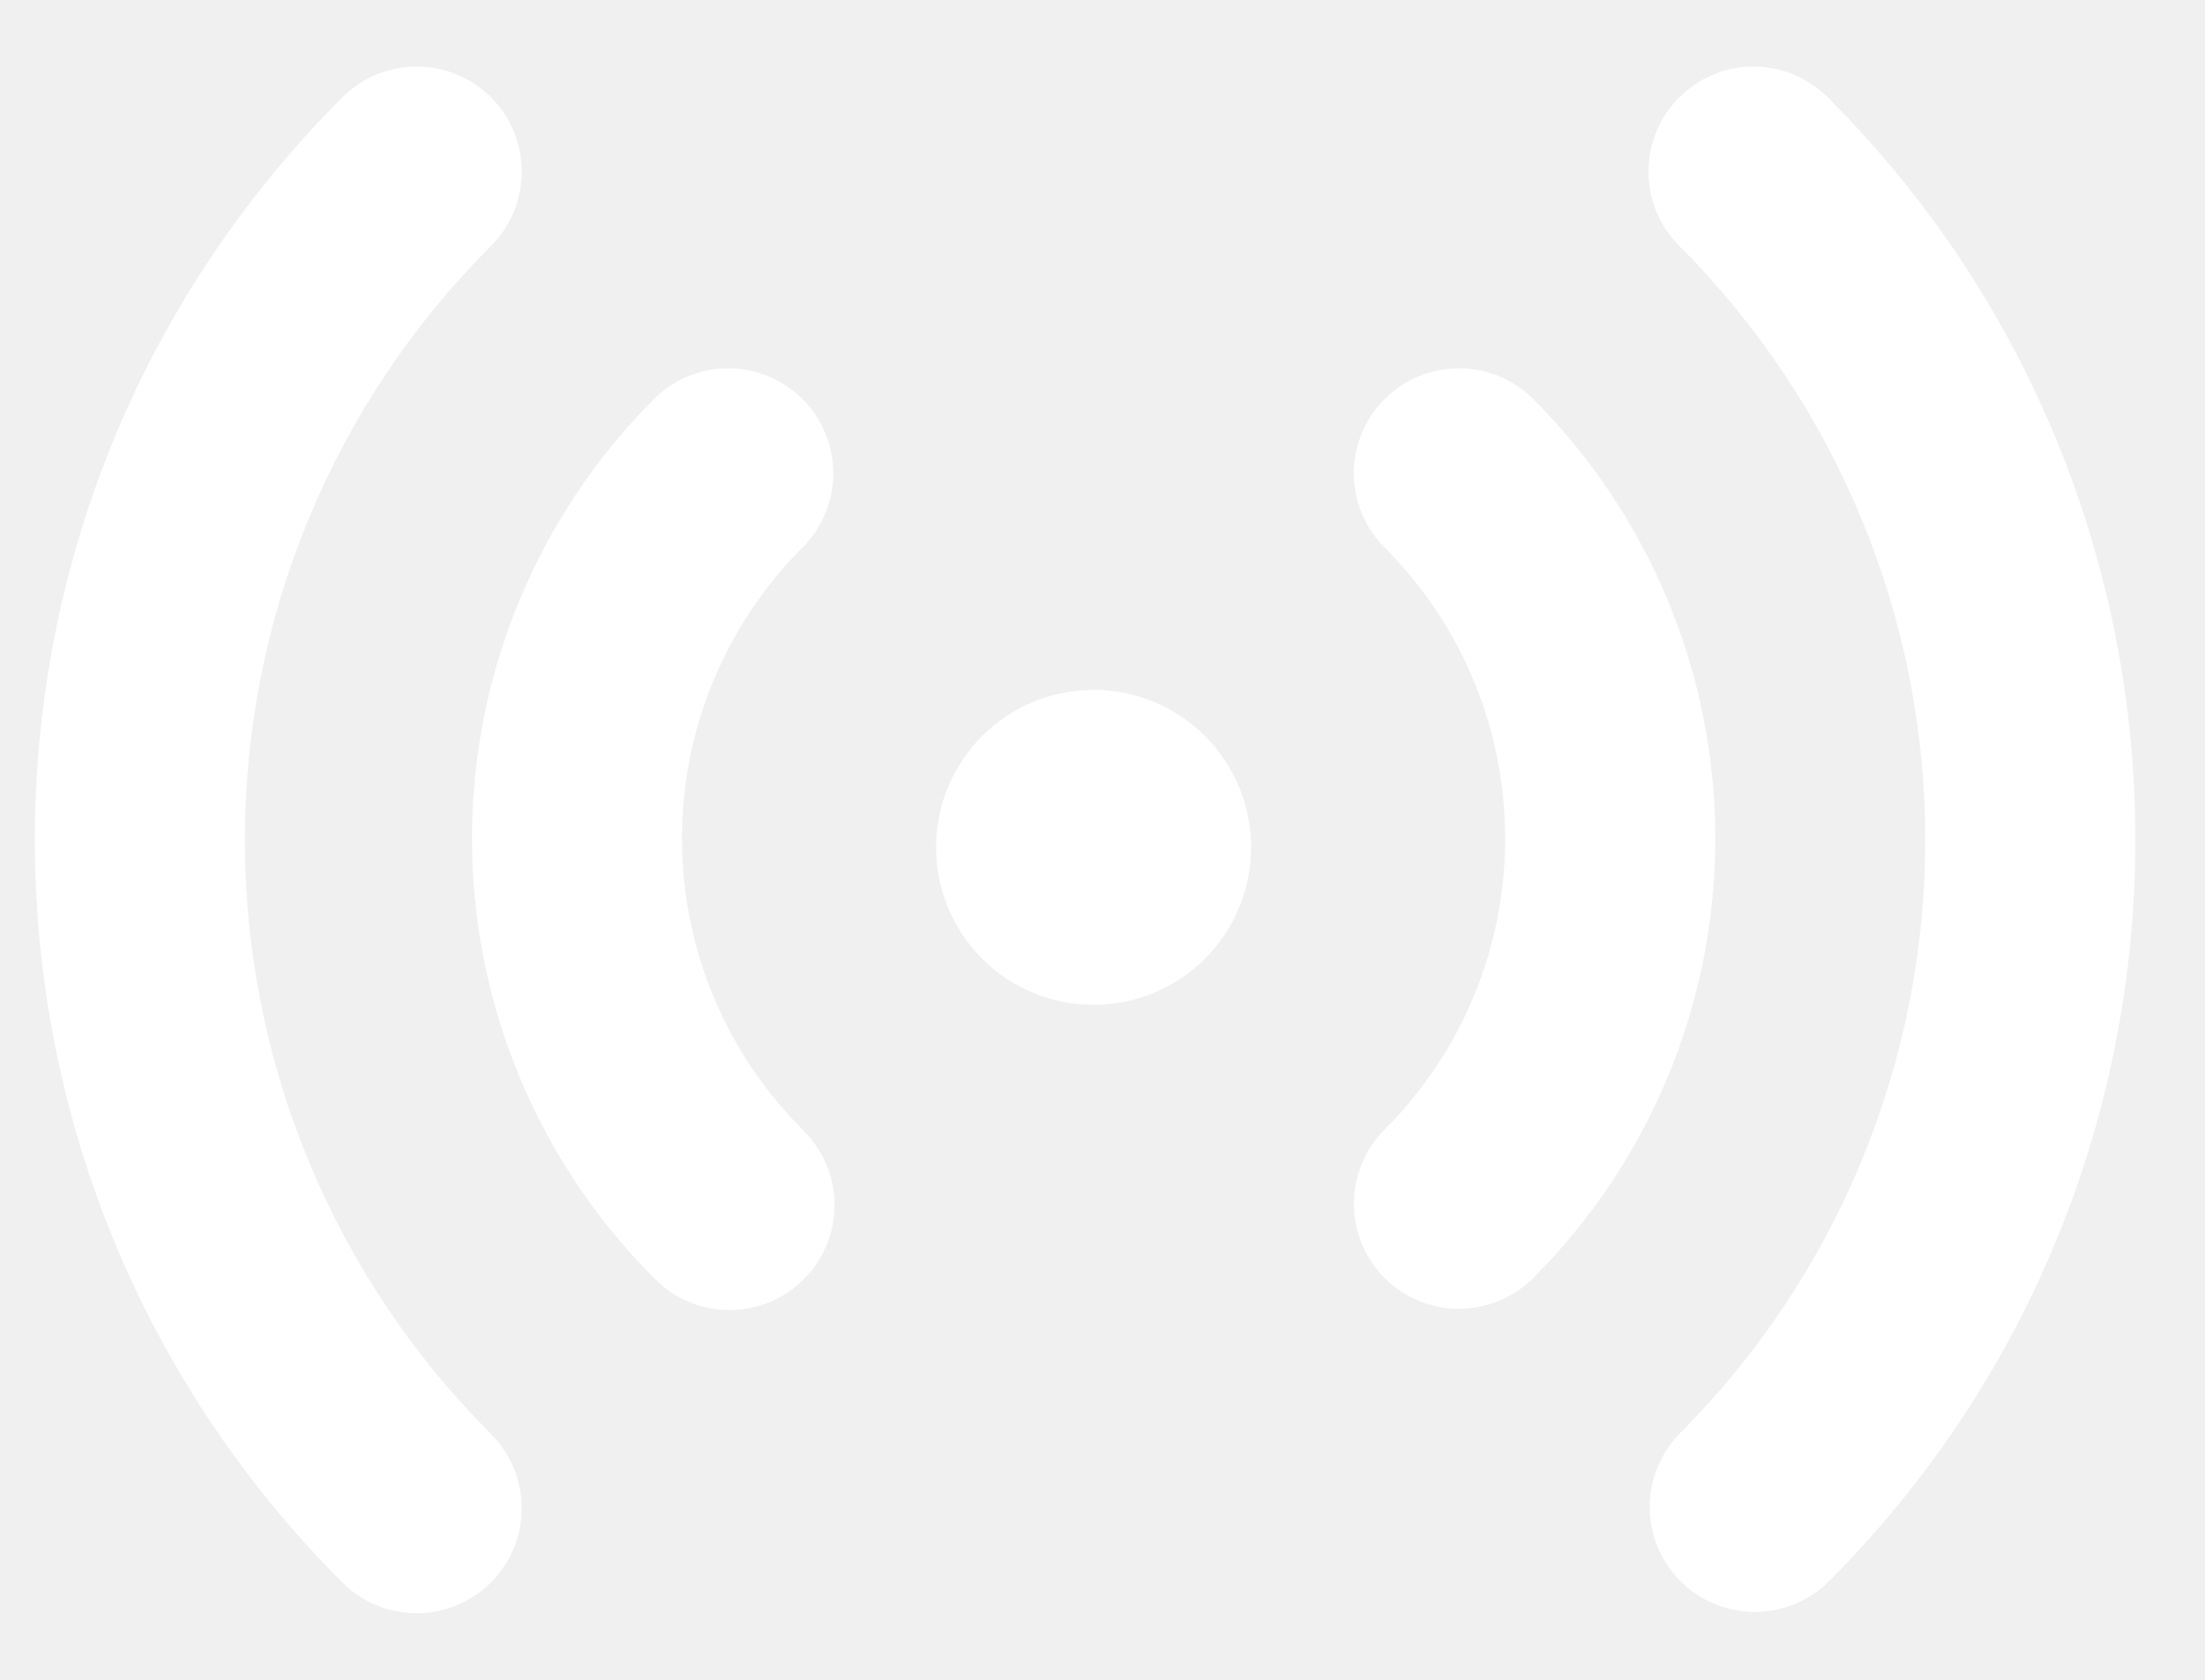
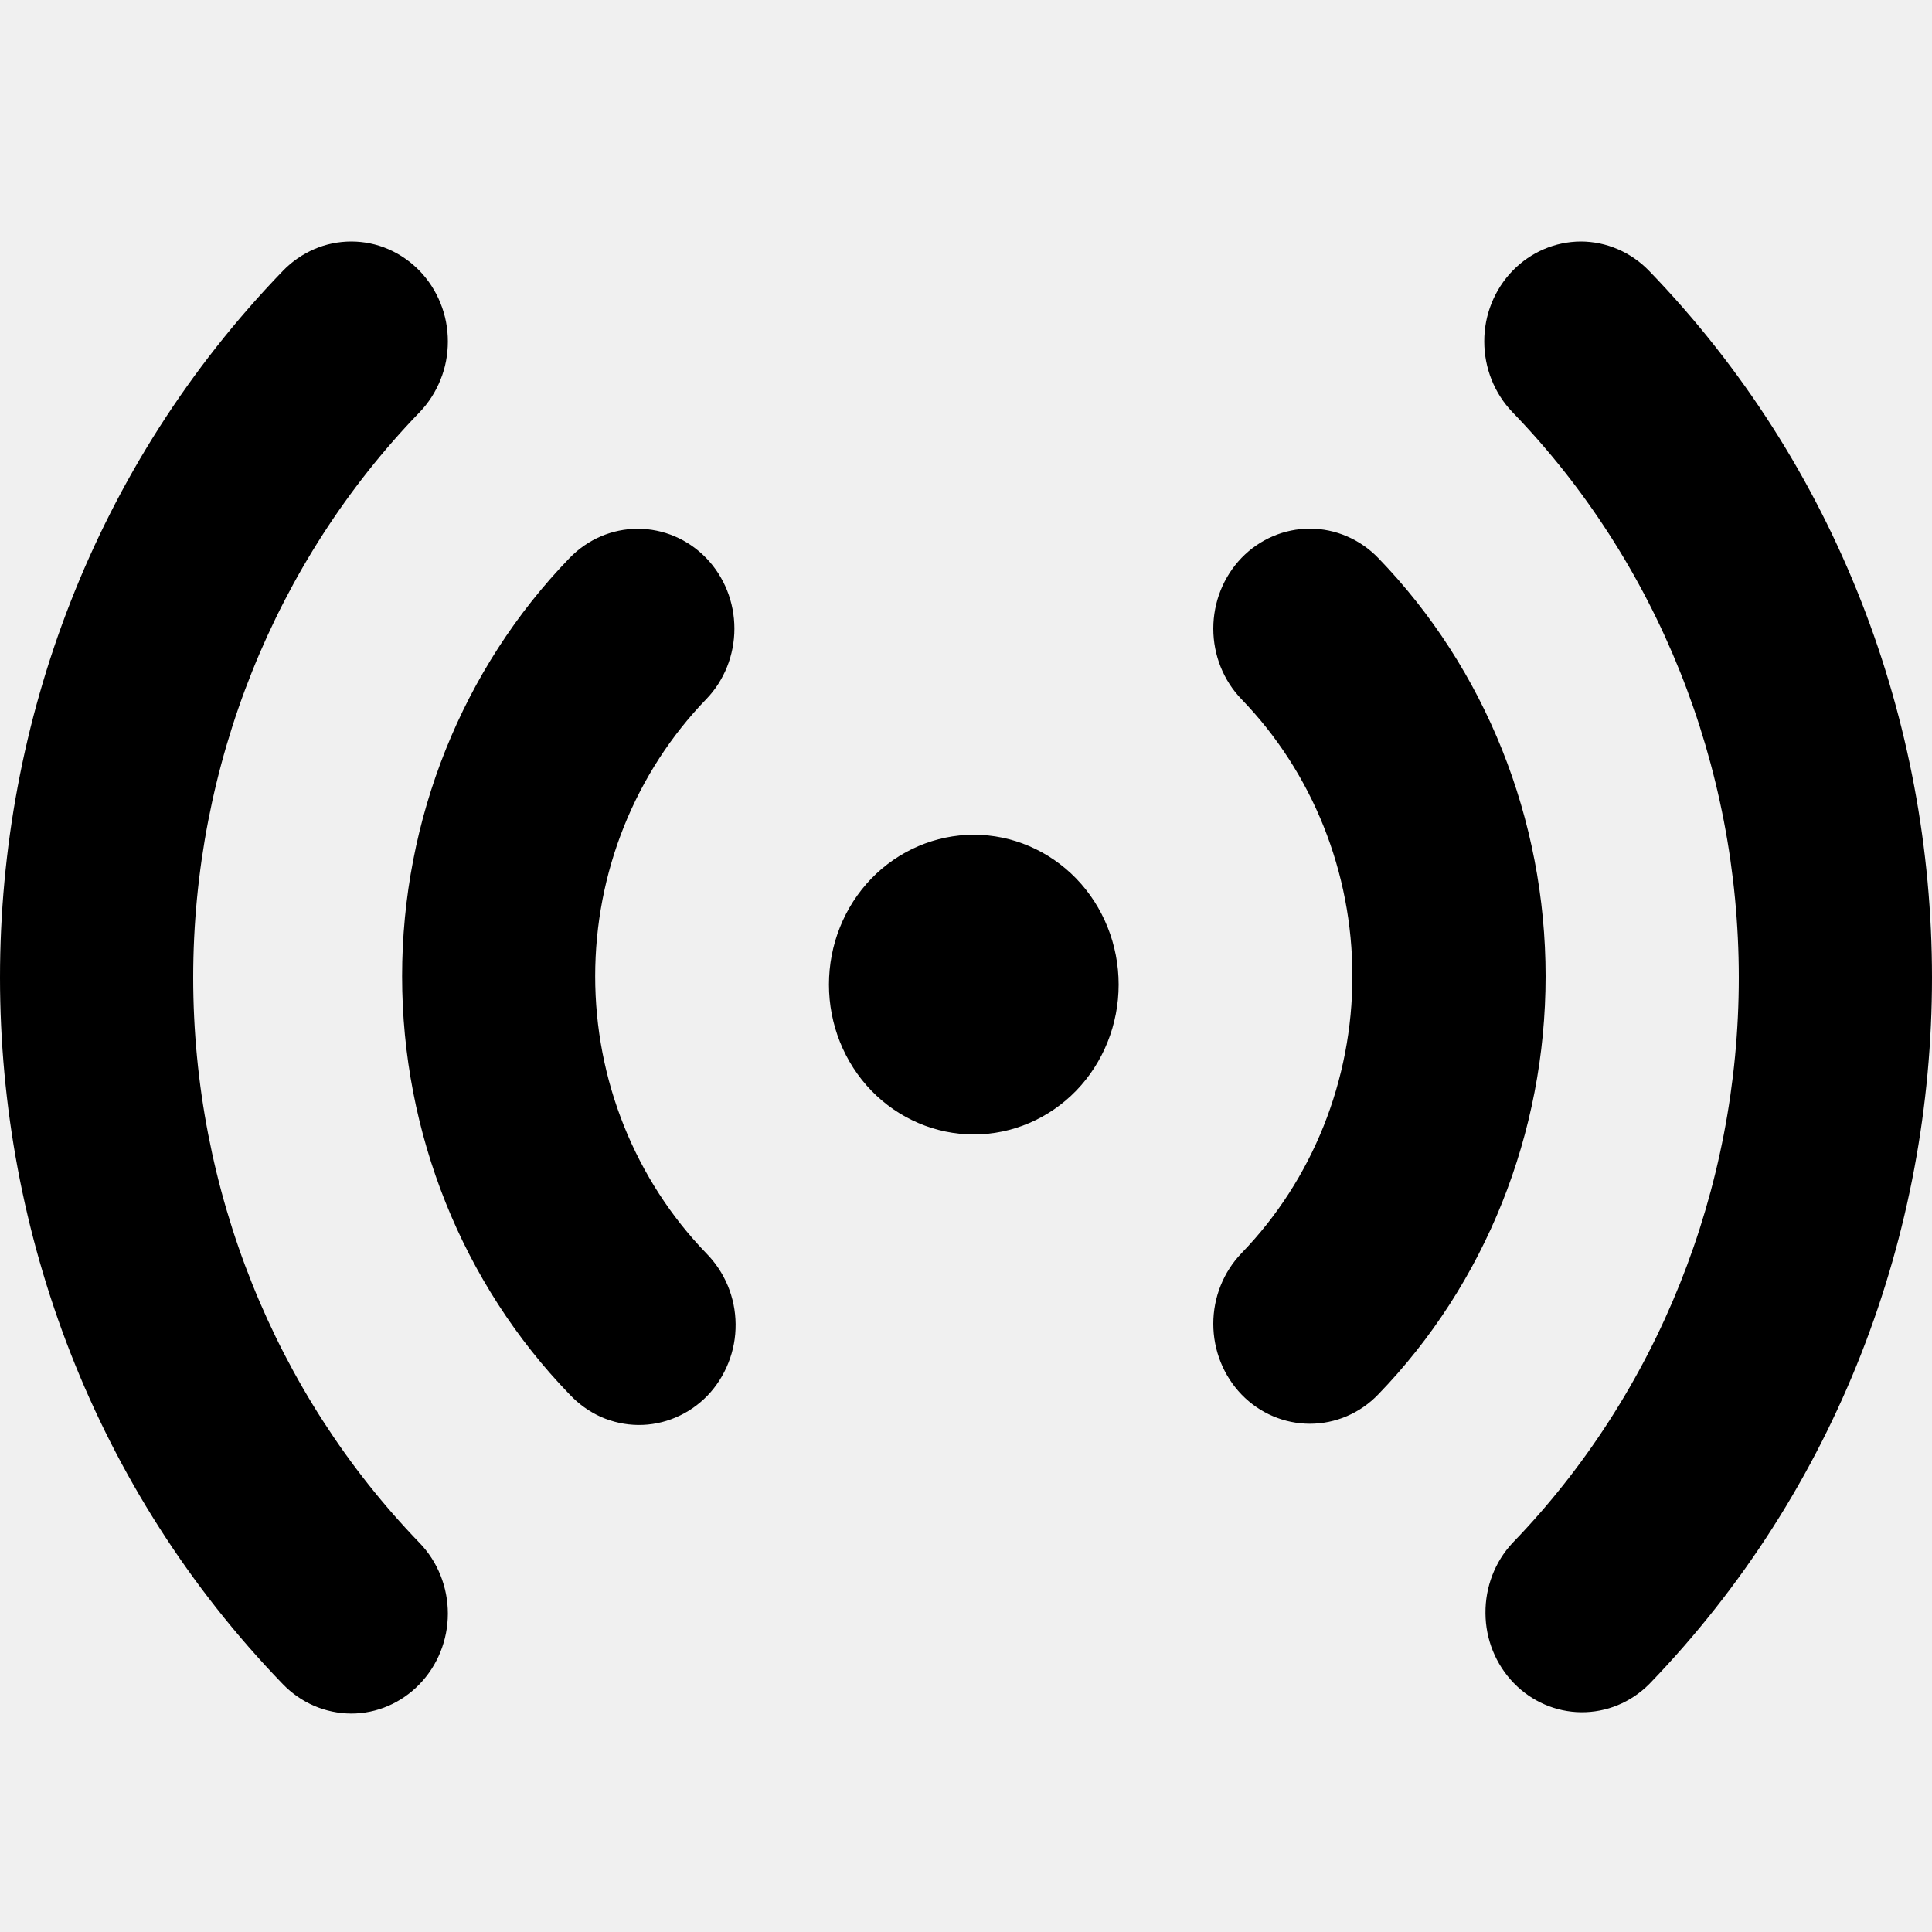
- <svg xmlns="http://www.w3.org/2000/svg" width="21" height="16" viewBox="0 0 21 16" fill="none">
-   <path d="M4.676 0.927C4.769 1.02 4.843 1.13 4.893 1.252C4.943 1.373 4.969 1.503 4.969 1.635C4.969 1.766 4.943 1.896 4.893 2.018C4.843 2.139 4.769 2.249 4.676 2.342C3.175 3.843 2.332 5.878 2.332 8.001C2.332 10.123 3.175 12.158 4.676 13.659C4.769 13.752 4.842 13.862 4.893 13.984C4.943 14.105 4.969 14.235 4.968 14.366C4.968 14.498 4.943 14.628 4.892 14.749C4.842 14.87 4.768 14.981 4.675 15.074C4.582 15.166 4.472 15.24 4.351 15.29C4.229 15.341 4.099 15.366 3.968 15.366C3.837 15.366 3.707 15.34 3.585 15.29C3.464 15.24 3.354 15.166 3.261 15.073C-0.645 11.167 -0.645 4.833 3.261 0.927C3.354 0.834 3.464 0.76 3.585 0.71C3.707 0.66 3.837 0.634 3.968 0.634C4.1 0.634 4.23 0.66 4.351 0.71C4.473 0.76 4.583 0.834 4.676 0.927ZM17.407 0.927C21.313 4.834 21.313 11.167 17.407 15.073C17.218 15.255 16.966 15.356 16.703 15.354C16.441 15.351 16.19 15.246 16.005 15.061C15.82 14.876 15.714 14.625 15.712 14.363C15.71 14.1 15.811 13.848 15.993 13.659C17.493 12.158 18.336 10.123 18.336 8.001C18.336 5.878 17.493 3.843 15.993 2.342C15.805 2.155 15.7 1.9 15.7 1.635C15.7 1.37 15.805 1.115 15.992 0.928C16.18 0.74 16.434 0.634 16.699 0.634C16.965 0.634 17.219 0.74 17.407 0.927ZM7.643 3.801C7.83 3.989 7.936 4.243 7.936 4.508C7.936 4.773 7.83 5.028 7.643 5.215C7.279 5.579 6.99 6.011 6.793 6.487C6.596 6.962 6.495 7.472 6.495 7.987C6.495 8.502 6.596 9.012 6.793 9.487C6.99 9.963 7.279 10.395 7.643 10.759C7.738 10.851 7.814 10.962 7.867 11.084C7.919 11.206 7.947 11.337 7.948 11.47C7.949 11.602 7.924 11.734 7.874 11.857C7.823 11.98 7.749 12.092 7.655 12.185C7.561 12.279 7.45 12.354 7.327 12.404C7.204 12.454 7.072 12.479 6.939 12.478C6.807 12.477 6.675 12.45 6.553 12.397C6.431 12.345 6.321 12.269 6.229 12.173C5.119 11.063 4.495 9.557 4.495 7.987C4.495 6.417 5.119 4.911 6.229 3.801C6.416 3.614 6.671 3.508 6.936 3.508C7.201 3.508 7.455 3.614 7.643 3.801ZM14.602 3.801C15.712 4.911 16.336 6.417 16.336 7.987C16.336 9.557 15.712 11.063 14.602 12.173C14.509 12.266 14.399 12.34 14.277 12.39C14.156 12.44 14.026 12.466 13.895 12.466C13.763 12.466 13.633 12.441 13.512 12.39C13.39 12.34 13.28 12.266 13.187 12.174C13.094 12.081 13.021 11.97 12.97 11.849C12.92 11.728 12.894 11.598 12.894 11.466C12.894 11.335 12.92 11.205 12.97 11.084C13.02 10.962 13.094 10.852 13.187 10.759C13.551 10.395 13.84 9.963 14.037 9.487C14.234 9.012 14.335 8.502 14.335 7.987C14.335 7.472 14.234 6.962 14.037 6.487C13.84 6.011 13.551 5.579 13.187 5.215C12.999 5.027 12.894 4.773 12.894 4.508C12.894 4.242 13 3.988 13.187 3.801C13.375 3.613 13.629 3.508 13.895 3.508C14.16 3.508 14.414 3.613 14.602 3.801ZM10.415 6.571C10.612 6.571 10.807 6.61 10.989 6.685C11.171 6.761 11.336 6.871 11.476 7.01C11.615 7.15 11.725 7.315 11.801 7.497C11.876 7.679 11.915 7.874 11.915 8.071C11.915 8.268 11.876 8.463 11.801 8.645C11.725 8.827 11.615 8.992 11.476 9.132C11.336 9.271 11.171 9.382 10.989 9.457C10.807 9.532 10.612 9.571 10.415 9.571C10.017 9.571 9.635 9.413 9.354 9.132C9.073 8.85 8.915 8.469 8.915 8.071C8.915 7.673 9.073 7.292 9.354 7.01C9.635 6.729 10.017 6.571 10.415 6.571Z" fill="white" />
+ <svg xmlns="http://www.w3.org/2000/svg" width="16" height="16" viewBox="0 0 16 16" fill="none">
+   <g clip-path="url(#clip0)">
+     <path d="M3.475 2.243C3.549 2.32 3.608 2.411 3.648 2.511C3.689 2.612 3.709 2.719 3.709 2.828C3.709 2.937 3.689 3.045 3.648 3.145C3.608 3.245 3.549 3.337 3.475 3.414C2.275 4.655 1.6 6.34 1.6 8.096C1.6 9.852 2.275 11.536 3.475 12.778C3.625 12.933 3.709 13.144 3.709 13.363C3.709 13.583 3.624 13.793 3.474 13.948C3.324 14.103 3.121 14.191 2.909 14.191C2.696 14.19 2.493 14.103 2.343 13.948C-0.781 10.716 -0.781 5.475 2.343 2.243C2.417 2.166 2.506 2.105 2.603 2.063C2.7 2.021 2.804 2 2.909 2C3.014 2 3.118 2.021 3.215 2.063C3.312 2.105 3.4 2.166 3.475 2.243ZM13.657 2.243C16.781 5.476 16.781 10.716 13.657 13.948C13.506 14.099 13.304 14.182 13.094 14.18C12.885 14.178 12.684 14.091 12.536 13.938C12.387 13.784 12.303 13.577 12.302 13.36C12.3 13.143 12.38 12.934 12.526 12.778C13.726 11.536 14.4 9.852 14.4 8.096C14.4 6.34 13.726 4.655 12.526 3.414C12.376 3.258 12.292 3.048 12.292 2.828C12.291 2.609 12.376 2.398 12.526 2.243C12.676 2.088 12.879 2.001 13.091 2C13.303 2 13.507 2.088 13.657 2.243ZM5.848 4.621C5.998 4.776 6.082 4.986 6.082 5.206C6.082 5.425 5.998 5.636 5.848 5.791C5.557 6.092 5.326 6.45 5.168 6.843C5.01 7.237 4.929 7.659 4.929 8.085C4.929 8.511 5.01 8.932 5.168 9.326C5.326 9.719 5.557 10.077 5.848 10.378C5.924 10.455 5.985 10.546 6.027 10.647C6.069 10.748 6.091 10.856 6.092 10.966C6.093 11.076 6.073 11.185 6.032 11.287C5.992 11.388 5.933 11.481 5.858 11.559C5.783 11.636 5.693 11.698 5.595 11.739C5.497 11.781 5.391 11.802 5.285 11.801C5.179 11.8 5.074 11.777 4.976 11.734C4.879 11.69 4.791 11.627 4.717 11.548C3.829 10.63 3.33 9.384 3.33 8.085C3.33 6.785 3.829 5.539 4.717 4.621C4.867 4.466 5.07 4.379 5.282 4.379C5.494 4.379 5.698 4.466 5.848 4.621ZM11.414 4.621C12.302 5.539 12.8 6.785 12.8 8.085C12.8 9.384 12.302 10.63 11.414 11.548C11.264 11.704 11.06 11.791 10.848 11.791C10.636 11.791 10.432 11.704 10.282 11.549C10.132 11.393 10.048 11.183 10.048 10.963C10.048 10.744 10.132 10.534 10.282 10.378C10.87 9.77 11.2 8.945 11.2 8.085C11.2 7.224 10.87 6.399 10.282 5.791C10.132 5.636 10.048 5.425 10.048 5.206C10.048 4.986 10.132 4.776 10.282 4.62C10.432 4.465 10.636 4.378 10.848 4.378C11.06 4.378 11.264 4.466 11.414 4.621ZM8.065 6.913C8.383 6.913 8.688 7.044 8.913 7.276C9.138 7.509 9.264 7.825 9.264 8.154C9.264 8.483 9.138 8.799 8.913 9.032C8.688 9.264 8.383 9.395 8.065 9.395C7.747 9.395 7.441 9.264 7.216 9.032C6.991 8.799 6.865 8.483 6.865 8.154C6.865 7.825 6.991 7.509 7.216 7.276C7.441 7.044 7.747 6.913 8.065 6.913Z" fill="black" />
+   </g>
+   <defs>
+     <clipPath id="clip0">
+       <rect width="16" height="16" fill="white" />
+     </clipPath>
+   </defs>
</svg>
